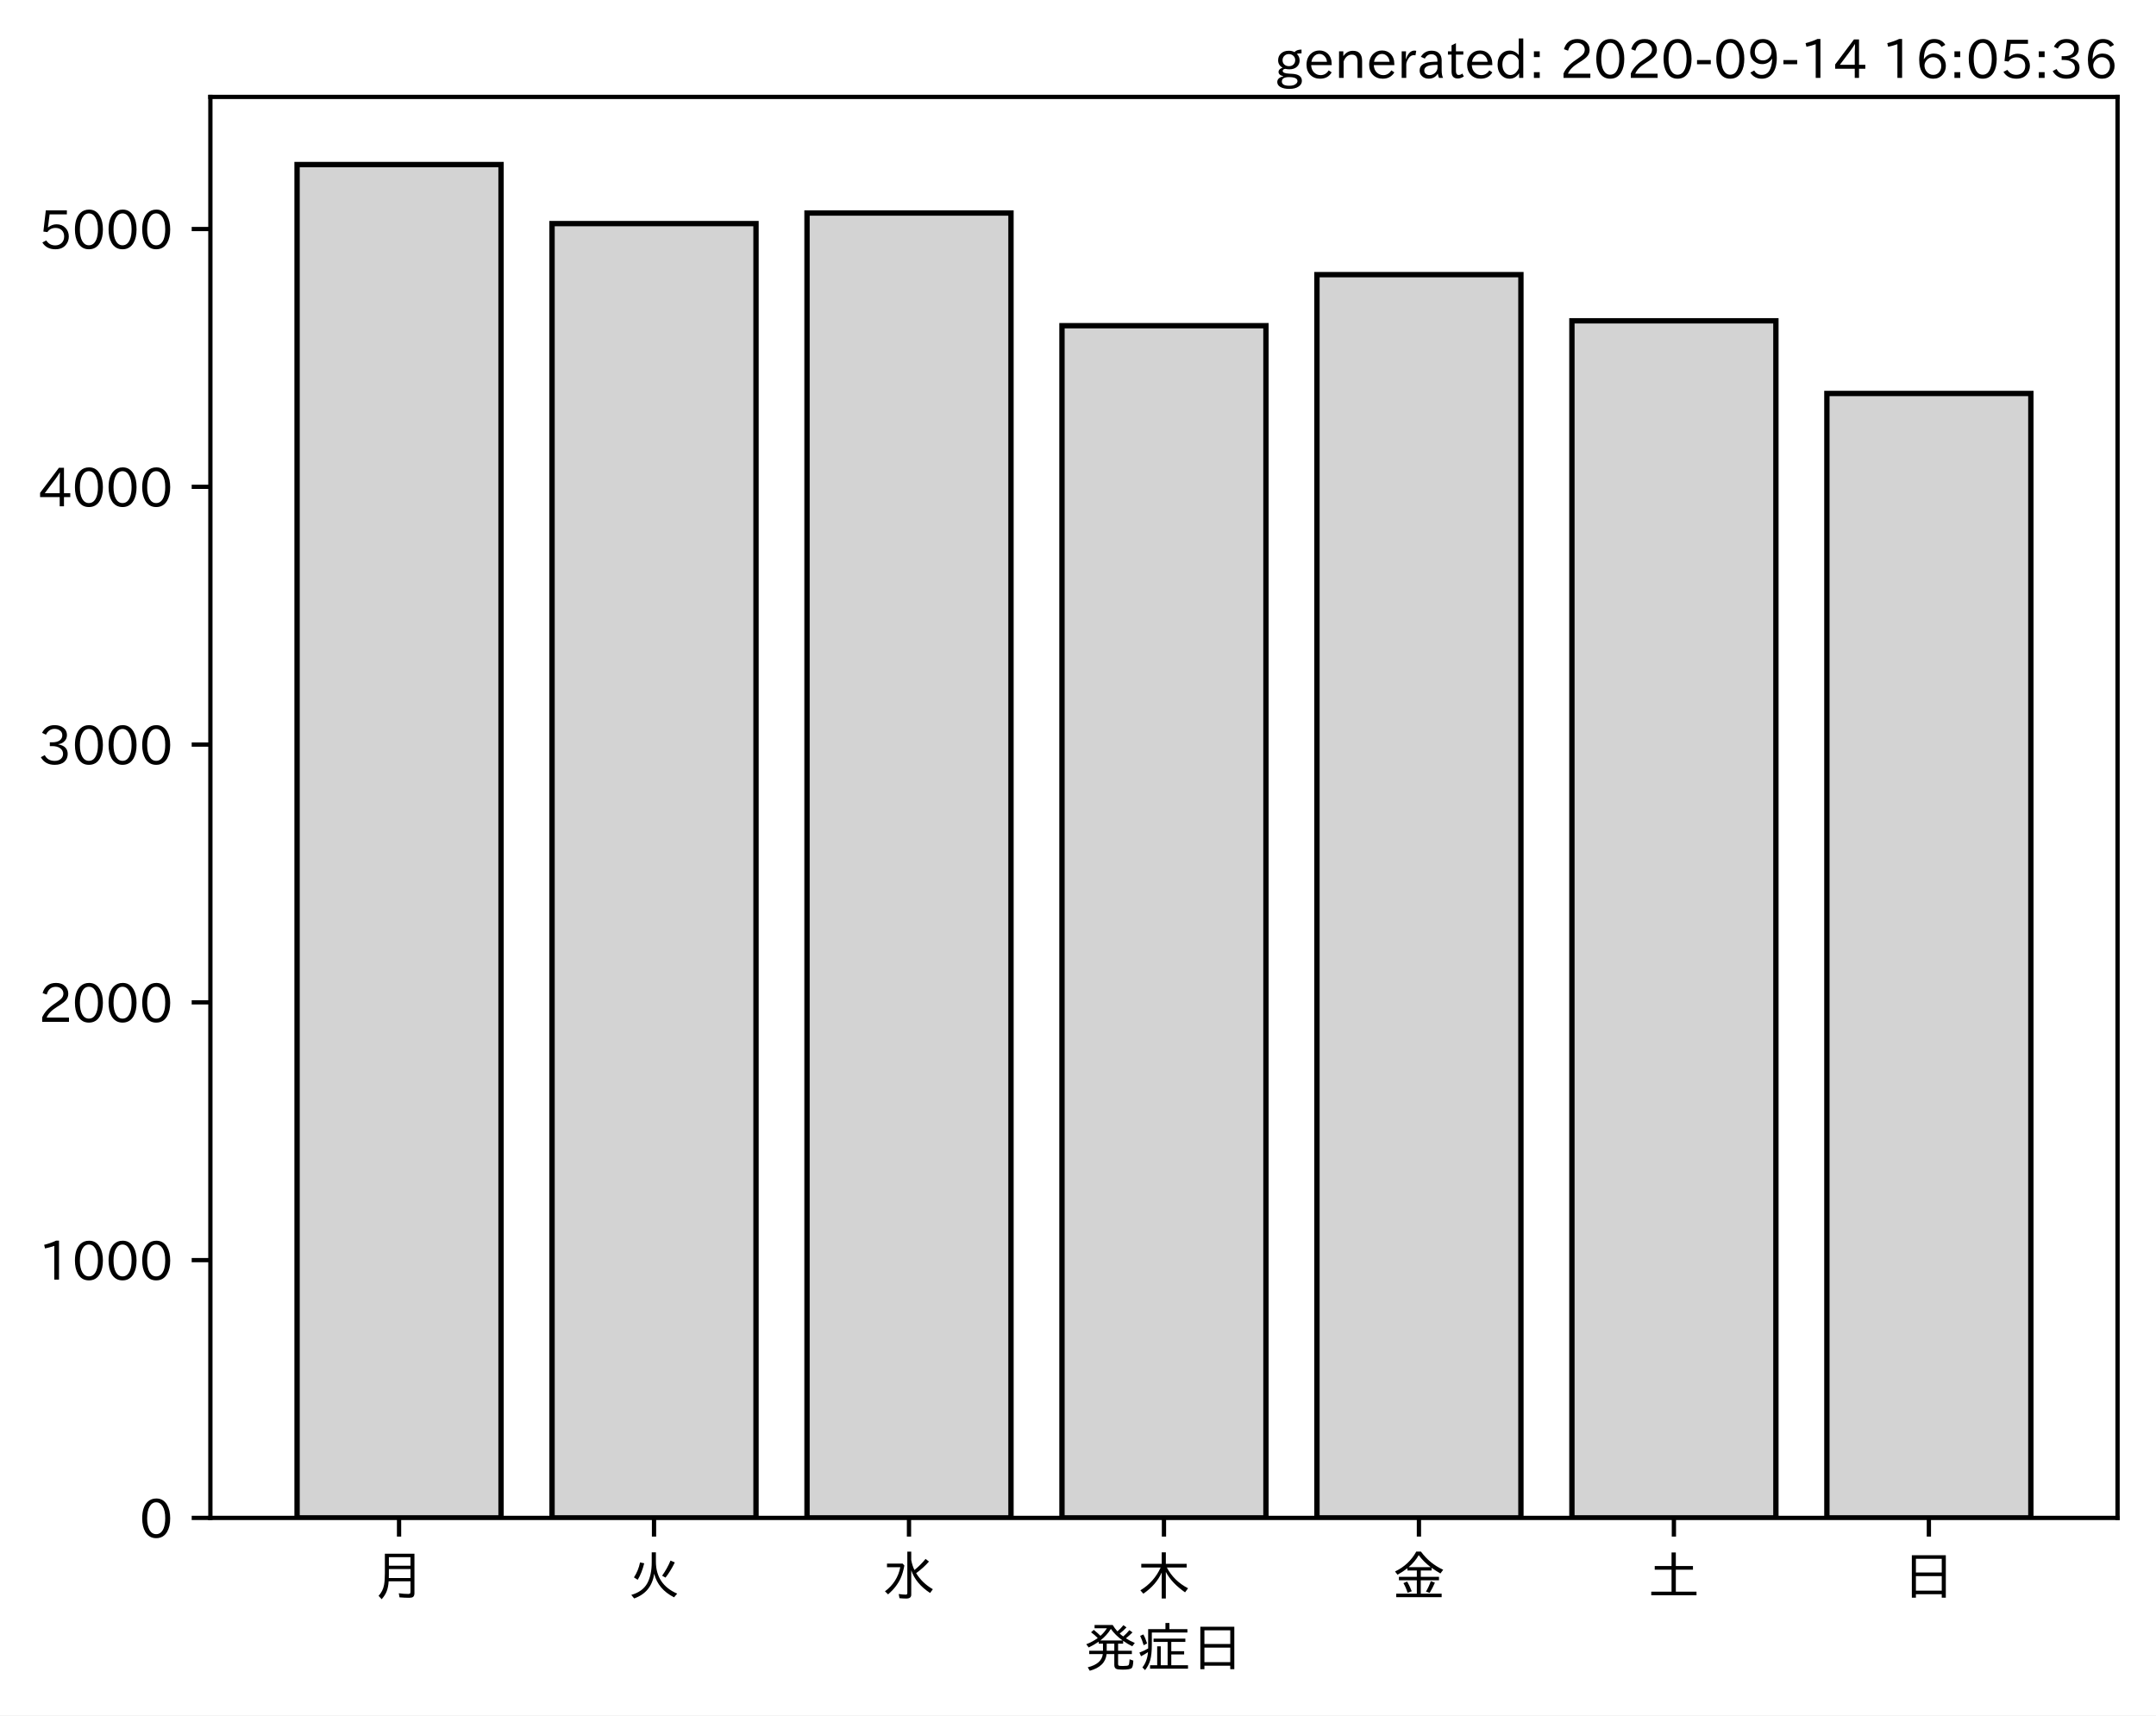
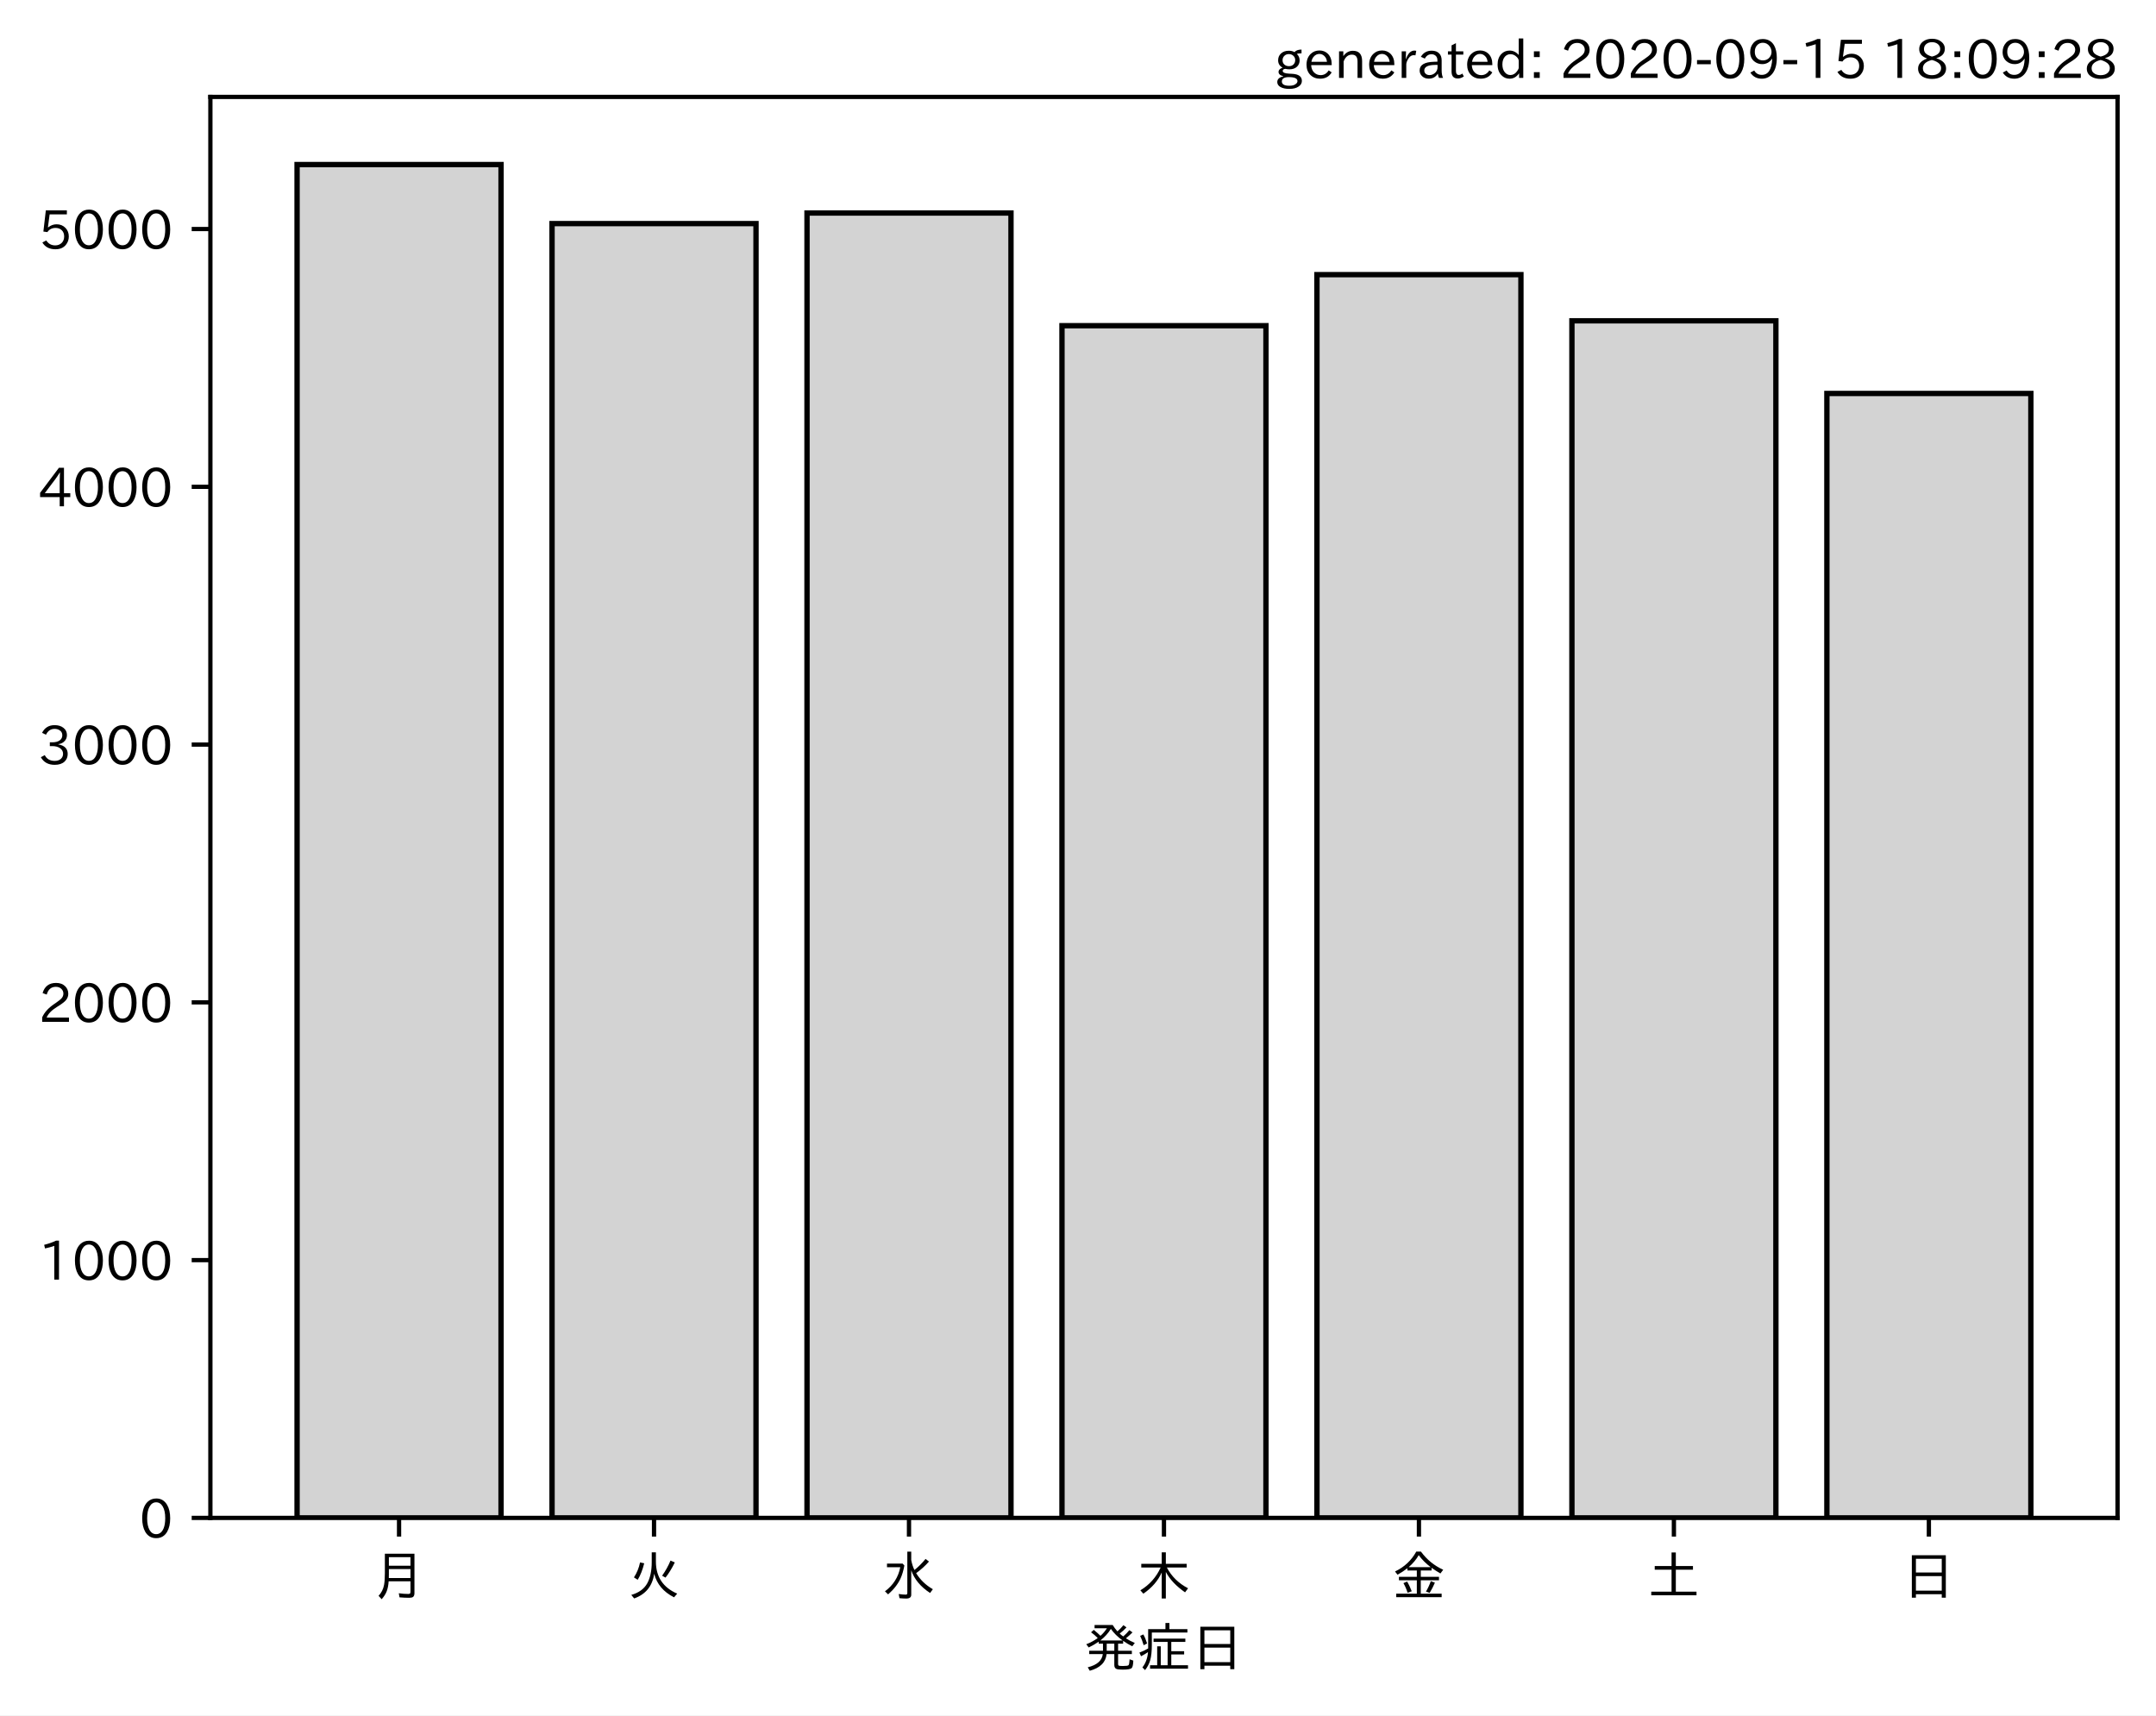
<svg xmlns="http://www.w3.org/2000/svg" xmlns:xlink="http://www.w3.org/1999/xlink" height="321.24pt" version="1.1" viewBox="0 0 403.714 321.24" width="403.714pt">
  <defs>
    <style type="text/css">*{stroke-linecap:butt;stroke-linejoin:round;}</style>
  </defs>
  <g id="figure_1">
    <g id="patch_1">
      <path d="M 0 321.24  L 403.714 321.24  L 403.714 0  L 0 0  z " style="fill:#ffffff;" />
    </g>
    <g id="axes_1">
      <g id="patch_2">
        <path d="M 39.394 284.259  L 396.514 284.259  L 396.514 18.147  L 39.394 18.147  z " style="fill:#ffffff;" />
      </g>
      <g id="patch_3">
-         <path clip-path="url(#pf44b61c4aa)" d="M 55.626 284.259  L 93.821 284.259  L 93.821 30.819  L 55.626 30.819  z " style="fill:#d3d3d3;stroke:#000000;stroke-linejoin:miter;" />
+         <path clip-path="url(#p8b4ac1fd78)" d="M 55.626 284.259  L 93.821 284.259  L 93.821 30.819  L 55.626 30.819  z " style="fill:#d3d3d3;stroke:#000000;stroke-linejoin:miter;" />
      </g>
      <g id="patch_4">
-         <path clip-path="url(#pf44b61c4aa)" d="M 103.37 284.259  L 141.564 284.259  L 141.564 41.873  L 103.37 41.873  z " style="fill:#d3d3d3;stroke:#000000;stroke-linejoin:miter;" />
+         <path clip-path="url(#p8b4ac1fd78)" d="M 103.37 284.259  L 141.564 284.259  L 141.564 41.873  L 103.37 41.873  z " style="fill:#d3d3d3;stroke:#000000;stroke-linejoin:miter;" />
      </g>
      <g id="patch_5">
-         <path clip-path="url(#pf44b61c4aa)" d="M 151.113 284.259  L 189.308 284.259  L 189.308 39.894  L 151.113 39.894  z " style="fill:#d3d3d3;stroke:#000000;stroke-linejoin:miter;" />
+         <path clip-path="url(#p8b4ac1fd78)" d="M 151.113 284.259  L 189.308 284.259  L 189.308 39.894  L 151.113 39.894  z " style="fill:#d3d3d3;stroke:#000000;stroke-linejoin:miter;" />
      </g>
      <g id="patch_6">
-         <path clip-path="url(#pf44b61c4aa)" d="M 198.856 284.259  L 237.051 284.259  L 237.051 60.99  L 198.856 60.99  z " style="fill:#d3d3d3;stroke:#000000;stroke-linejoin:miter;" />
+         <path clip-path="url(#p8b4ac1fd78)" d="M 198.856 284.259  L 237.051 284.259  L 237.051 60.99  L 198.856 60.99  z " style="fill:#d3d3d3;stroke:#000000;stroke-linejoin:miter;" />
      </g>
      <g id="patch_7">
-         <path clip-path="url(#pf44b61c4aa)" d="M 246.6 284.259  L 284.794 284.259  L 284.794 51.432  L 246.6 51.432  z " style="fill:#d3d3d3;stroke:#000000;stroke-linejoin:miter;" />
+         <path clip-path="url(#p8b4ac1fd78)" d="M 246.6 284.259  L 284.794 284.259  L 284.794 51.432  L 246.6 51.432  z " style="fill:#d3d3d3;stroke:#000000;stroke-linejoin:miter;" />
      </g>
      <g id="patch_8">
-         <path clip-path="url(#pf44b61c4aa)" d="M 294.343 284.259  L 332.538 284.259  L 332.538 60.073  L 294.343 60.073  z " style="fill:#d3d3d3;stroke:#000000;stroke-linejoin:miter;" />
+         <path clip-path="url(#p8b4ac1fd78)" d="M 294.343 284.259  L 332.538 284.259  L 332.538 60.073  L 294.343 60.073  z " style="fill:#d3d3d3;stroke:#000000;stroke-linejoin:miter;" />
      </g>
      <g id="patch_9">
-         <path clip-path="url(#pf44b61c4aa)" d="M 342.086 284.259  L 380.281 284.259  L 380.281 73.686  L 342.086 73.686  z " style="fill:#d3d3d3;stroke:#000000;stroke-linejoin:miter;" />
+         <path clip-path="url(#p8b4ac1fd78)" d="M 342.086 284.259  L 380.281 284.259  L 380.281 73.686  L 342.086 73.686  z " style="fill:#d3d3d3;stroke:#000000;stroke-linejoin:miter;" />
      </g>
      <g id="matplotlib.axis_1">
        <g id="xtick_1">
          <g id="line2d_1">
            <defs>
-               <path d="M 0 0  L 0 3.5  " id="md30b3144c2" style="stroke:#000000;stroke-width:0.8;" />
+               <path d="M 0 0  L 0 3.5  " id="me5e92d7251" style="stroke:#000000;stroke-width:0.8;" />
            </defs>
            <g>
-               <use style="stroke:#000000;stroke-width:0.8;" x="74.724" xlink:href="#md30b3144c2" y="284.259" />
+               <use style="stroke:#000000;stroke-width:0.8;" x="74.724" xlink:href="#me5e92d7251" y="284.259" />
            </g>
          </g>
          <g id="text_1">
            <g transform="translate(69.7238 298.7493)scale(0.1 -0.1)">
              <defs>
                <path d="M 78.812 77.875  L 78.812 4  Q 78.812 -1.219 76.078 -3.172  Q 73.969 -4.688 68.797 -4.688  Q 60.844 -4.688 50.828 -3.859  L 49.516 3.812  Q 58.594 2.484 67.094 2.484  Q 70.359 2.484 71.047 4.109  Q 71.391 4.891 71.391 6.844  L 71.391 26.125  L 30.516 26.125  Q 29.781 14.938 26.812 7.422  Q 24.031 0.094 17.438 -7.375  L 11.625 -0.984  Q 19.672 7.422 21.922 19.438  Q 23.438 27.688 23.438 41.406  L 23.438 77.875  z M 30.953 71.391  L 30.953 55.328  L 71.391 55.328  L 71.391 71.391  z M 30.953 49.125  L 30.953 39.938  Q 30.953 35.75 30.859 33.547  L 30.859 32.328  L 71.391 32.328  L 71.391 49.125  z " id="IPAexGothic-26376" />
              </defs>
              <use xlink:href="#IPAexGothic-26376" />
            </g>
          </g>
        </g>
        <g id="xtick_2">
          <g id="line2d_2">
            <g>
-               <use style="stroke:#000000;stroke-width:0.8;" x="122.467" xlink:href="#md30b3144c2" y="284.259" />
+               <use style="stroke:#000000;stroke-width:0.8;" x="122.467" xlink:href="#me5e92d7251" y="284.259" />
            </g>
          </g>
          <g id="text_2">
            <g transform="translate(117.4671 298.7493)scale(0.1 -0.1)">
              <defs>
                <path d="M 53.516 80.422  L 53.516 63.188  Q 53.516 20.359 93.406 3.078  L 87.5 -3.812  Q 57.672 11.328 50.297 40.375  Q 45.359 5.672 12.797 -5.906  L 7.422 0.688  Q 28.859 6.844 37.406 22.609  Q 45.703 37.844 45.703 62.016  L 45.703 80.422  z M 12.406 33.5  Q 20.703 46.141 23.828 61.531  L 31.641 59.906  Q 27 41.312 19.438 29  z M 65.141 36.625  Q 74.656 50.047 80.906 64.984  L 88.922 61.531  Q 81.109 45.406 71.531 33.109  z " id="IPAexGothic-28779" />
              </defs>
              <use xlink:href="#IPAexGothic-28779" />
            </g>
          </g>
        </g>
        <g id="xtick_3">
          <g id="line2d_3">
            <g>
-               <use style="stroke:#000000;stroke-width:0.8;" x="170.21" xlink:href="#md30b3144c2" y="284.259" />
+               <use style="stroke:#000000;stroke-width:0.8;" x="170.21" xlink:href="#me5e92d7251" y="284.259" />
            </g>
          </g>
          <g id="text_3">
            <g transform="translate(165.2104 298.7493)scale(0.1 -0.1)">
              <defs>
                <path d="M 54.203 65.922  Q 56.156 55.562 60.203 47.312  Q 71.578 56.453 81 68.109  L 87.406 63.188  Q 77.25 51.516 63.375 41.406  Q 75 22.609 94.672 11.375  L 89.5 4.297  Q 62.75 21.781 54.203 46.781  L 54.203 0.984  Q 54.203 -6.109 44.875 -6.109  Q 38.812 -6.109 32.172 -5.422  L 30.766 2.391  Q 38.422 1.219 44 1.219  Q 46.875 1.219 46.875 4.109  L 46.875 81.688  L 54.203 81.688  z M 8.797 59.281  L 38.094 59.281  L 41.359 55.766  Q 38.672 41.219 34.078 31.297  Q 26.656 15.375 10.891 1.703  L 4.984 7.422  Q 28.266 24.656 33.688 52.594  L 8.797 52.594  z " id="IPAexGothic-27700" />
              </defs>
              <use xlink:href="#IPAexGothic-27700" />
            </g>
          </g>
        </g>
        <g id="xtick_4">
          <g id="line2d_4">
            <g>
-               <use style="stroke:#000000;stroke-width:0.8;" x="217.954" xlink:href="#md30b3144c2" y="284.259" />
+               <use style="stroke:#000000;stroke-width:0.8;" x="217.954" xlink:href="#me5e92d7251" y="284.259" />
            </g>
          </g>
          <g id="text_4">
            <g transform="translate(212.9538 298.7493)scale(0.1 -0.1)">
              <defs>
                <path d="M 55.422 52  Q 68.5 27 95.125 13.094  L 89.5 5.516  Q 64.594 22.797 53.516 43.703  L 53.516 -6  L 45.797 -6  L 45.797 42.672  Q 35.5 19.578 11.422 2.984  L 5.812 9.281  Q 31.453 24.75 43.797 52  L 7.516 52  L 7.516 58.891  L 45.797 58.891  L 45.797 80.469  L 53.516 80.469  L 53.516 58.891  L 92.531 58.891  L 92.531 52  z " id="IPAexGothic-26408" />
              </defs>
              <use xlink:href="#IPAexGothic-26408" />
            </g>
          </g>
        </g>
        <g id="xtick_5">
          <g id="line2d_5">
            <g>
-               <use style="stroke:#000000;stroke-width:0.8;" x="265.697" xlink:href="#md30b3144c2" y="284.259" />
+               <use style="stroke:#000000;stroke-width:0.8;" x="265.697" xlink:href="#me5e92d7251" y="284.259" />
            </g>
          </g>
          <g id="text_5">
            <g transform="translate(260.6971 298.7493)scale(0.1 -0.1)">
              <defs>
                <path d="M 53.469 46.391  L 53.469 34.516  L 87.547 34.516  L 87.547 28.125  L 53.469 28.125  L 53.469 2.984  L 92.531 2.984  L 92.531 -3.516  L 7.516 -3.516  L 7.516 2.984  L 46.047 2.984  L 46.047 28.125  L 12.547 28.125  L 12.547 34.516  L 46.047 34.516  L 46.047 46.391  L 28.422 46.391  L 28.422 50.688  Q 19.734 43.891 9.906 38.531  L 5.219 44.578  Q 31.344 56.984 45.016 81.781  L 53.766 81.781  Q 70.359 59.234 95.453 47.797  L 90.234 40.828  Q 81.547 45.844 73.641 51.469  L 73.641 46.391  z M 72.016 52.688  Q 59.078 62.406 49.562 75.094  Q 42.828 63.141 30.812 52.688  z M 28.719 4.688  Q 26.078 13.719 21 22.797  L 27.875 25.688  Q 31.938 19.188 36.531 7.516  z M 63.188 6.891  Q 68.797 16.406 72.219 26.516  L 79.891 23.578  Q 75.922 14.156 70.125 4.5  z " id="IPAexGothic-37329" />
              </defs>
              <use xlink:href="#IPAexGothic-37329" />
            </g>
          </g>
        </g>
        <g id="xtick_6">
          <g id="line2d_6">
            <g>
-               <use style="stroke:#000000;stroke-width:0.8;" x="313.44" xlink:href="#md30b3144c2" y="284.259" />
+               <use style="stroke:#000000;stroke-width:0.8;" x="313.44" xlink:href="#me5e92d7251" y="284.259" />
            </g>
          </g>
          <g id="text_6">
            <g transform="translate(308.4404 298.7493)scale(0.1 -0.1)">
              <defs>
                <path d="M 45.609 54.781  L 45.609 80.172  L 53.609 80.172  L 53.609 54.781  L 85.688 54.781  L 85.688 47.906  L 53.609 47.906  L 53.609 6.781  L 92.328 6.781  L 92.328 0  L 7.625 0  L 7.625 6.781  L 45.609 6.781  L 45.609 47.906  L 14.109 47.906  L 14.109 54.781  z " id="IPAexGothic-22303" />
              </defs>
              <use xlink:href="#IPAexGothic-22303" />
            </g>
          </g>
        </g>
        <g id="xtick_7">
          <g id="line2d_7">
            <g>
-               <use style="stroke:#000000;stroke-width:0.8;" x="361.184" xlink:href="#md30b3144c2" y="284.259" />
+               <use style="stroke:#000000;stroke-width:0.8;" x="361.184" xlink:href="#me5e92d7251" y="284.259" />
            </g>
          </g>
          <g id="text_7">
            <g transform="translate(356.1837 298.7493)scale(0.1 -0.1)">
              <defs>
                <path d="M 81.734 75  L 81.734 -4.5  L 74.125 -4.5  L 74.125 2  L 25.734 2  L 25.734 -4.5  L 18.109 -4.5  L 18.109 75  z M 25.734 68.312  L 25.734 42.672  L 74.125 42.672  L 74.125 68.312  z M 25.734 35.891  L 25.734 8.688  L 74.125 8.688  L 74.125 35.891  z " id="IPAexGothic-26085" />
              </defs>
              <use xlink:href="#IPAexGothic-26085" />
            </g>
          </g>
        </g>
        <g id="text_8">
          <g transform="translate(202.9538 312.1399)scale(0.1 -0.1)">
            <defs>
              <path d="M 73.734 56.844  Q 80.609 62.75 85.203 68.609  L 91.109 64.406  Q 84.469 57.812 78.719 53.328  Q 85.938 48.688 95.406 44.625  L 90.625 38.375  Q 81.734 42.781 73.531 48.641  L 73.531 43.312  L 64.109 43.312  L 64.109 29.984  L 89.891 29.984  L 89.891 23.781  L 64.109 23.781  L 64.109 5.609  Q 64.109 2.484 65.719 2.047  Q 67.391 1.469 73.094 1.469  Q 82.125 1.469 83.594 2.984  Q 85.062 4.438 85.5 11.969  Q 85.5 13.484 85.594 14.062  L 92.625 11.578  Q 92.188 0.391 89.703 -2.203  Q 87.062 -5.328 72.609 -5.328  Q 63.812 -5.328 60.938 -4  Q 57.031 -2.344 57.031 3.328  L 57.031 23.781  L 42.578 23.781  Q 40.188 0.531 11.078 -7.422  L 7.281 -0.984  Q 33.25 5.422 35.5 23.781  L 10.016 23.781  L 10.016 29.984  L 35.797 29.984  L 35.797 43.312  L 27.781 43.312  L 27.781 47.016  Q 19.734 41.359 9.078 36.188  L 4.5 42.188  Q 16.312 46.734 25.984 53.812  Q 19.828 60.156 13.484 64.594  L 18.609 69.141  Q 26.516 62.594 31.109 58.016  Q 38.031 64.062 43.172 72.125  L 20.062 72.125  L 20.062 78.219  L 54 78.219  Q 58.203 71.344 62.891 66.312  Q 69.094 71.625 74.031 77.938  L 79.828 73.734  Q 74.172 67.625 67.094 62.203  Q 70.406 59.078 73.734 56.844  z M 57.031 43.312  L 42.781 43.312  L 42.781 29.984  L 57.031 29.984  z M 30.906 49.312  L 72.516 49.312  Q 58.688 59.281 50.594 71  Q 43.219 58.891 30.906 49.312  z " id="IPAexGothic-30330" />
              <path d="M 63.719 2.875  L 95.016 2.875  L 95.016 -3.516  L 23.969 -3.516  L 23.969 2.875  L 37.312 2.875  L 37.312 38.281  L 44 38.281  L 44 2.875  L 56.844 2.875  L 56.844 46.578  L 30.516 46.578  L 30.516 52.781  L 90.047 52.781  L 90.047 46.578  L 63.719 46.578  L 63.719 29.203  L 87.797 29.203  L 87.797 23.094  L 63.719 23.094  z M 60.203 70.516  L 93.891 70.516  L 93.891 64.109  L 27.297 64.109  L 27.297 41.406  Q 27.297 23.141 24.219 12.203  Q 21.391 2.25 14.594 -6.203  L 9.625 -1.172  Q 18.75 10.359 20.125 27.484  Q 15.438 24.125 7.078 19.734  L 4 26.609  Q 12.312 29.594 20.406 34.328  L 20.406 37.891  L 20.406 70.516  L 52.781 70.516  L 52.781 81.984  L 60.203 81.984  z M 12.016 40.375  Q 8.891 50.781 5.422 57.906  L 11.375 60.594  Q 15.234 53.859 18.406 43.703  z " id="IPAexGothic-30151" />
            </defs>
            <use xlink:href="#IPAexGothic-30330" />
            <use x="100" xlink:href="#IPAexGothic-30151" />
            <use x="200" xlink:href="#IPAexGothic-26085" />
          </g>
        </g>
      </g>
      <g id="matplotlib.axis_2">
        <g id="ytick_1">
          <g id="line2d_8">
            <defs>
-               <path d="M 0 0  L -3.5 0  " id="m54188cb0ba" style="stroke:#000000;stroke-width:0.8;" />
+               <path d="M 0 0  L -3.5 0  " id="m8b9e3aa040" style="stroke:#000000;stroke-width:0.8;" />
            </defs>
            <g>
-               <use style="stroke:#000000;stroke-width:0.8;" x="39.394" xlink:href="#m54188cb0ba" y="284.259" />
+               <use style="stroke:#000000;stroke-width:0.8;" x="39.394" xlink:href="#m8b9e3aa040" y="284.259" />
            </g>
          </g>
          <g id="text_9">
            <g transform="translate(26.09531 288.0039)scale(0.1 -0.1)">
              <defs>
                <path d="M 31.844 73.828  Q 45.016 73.828 52.094 61.625  Q 57.719 51.953 57.719 36.625  Q 57.719 21.438 52.094 11.578  Q 45.125 -0.484 31.5 -0.484  Q 17.922 -0.484 10.938 11.578  Q 5.328 21.438 5.328 36.719  Q 5.328 58.016 15.625 67.719  Q 22.172 73.828 31.844 73.828  z M 31.5 66.656  Q 23.688 66.656 19.188 58.734  Q 14.594 50.734 14.594 36.625  Q 14.594 22.75 19.094 14.797  Q 23.641 6.984 31.5 6.984  Q 40.922 6.984 45.453 18.016  Q 48.438 25.344 48.438 37.109  Q 48.438 50.875 43.844 58.734  Q 39.203 66.656 31.5 66.656  z " id="IPAexGothic-48" />
              </defs>
              <use xlink:href="#IPAexGothic-48" />
            </g>
          </g>
        </g>
        <g id="ytick_2">
          <g id="line2d_9">
            <g>
-               <use style="stroke:#000000;stroke-width:0.8;" x="39.394" xlink:href="#m54188cb0ba" y="235.984" />
+               <use style="stroke:#000000;stroke-width:0.8;" x="39.394" xlink:href="#m8b9e3aa040" y="235.984" />
            </g>
          </g>
          <g id="text_10">
            <g transform="translate(7.2 239.7297)scale(0.1 -0.1)">
              <defs>
                <path d="M 38.484 0.984  L 29.688 0.984  L 29.688 64.109  Q 21.438 61.281 12.312 59.328  L 10.688 66.109  Q 23.734 69.391 32.906 73.922  L 38.484 73.922  z " id="IPAexGothic-49" />
              </defs>
              <use xlink:href="#IPAexGothic-49" />
              <use x="62.988" xlink:href="#IPAexGothic-48" />
              <use x="125.977" xlink:href="#IPAexGothic-48" />
              <use x="188.965" xlink:href="#IPAexGothic-48" />
            </g>
          </g>
        </g>
        <g id="ytick_3">
          <g id="line2d_10">
            <g>
-               <use style="stroke:#000000;stroke-width:0.8;" x="39.394" xlink:href="#m54188cb0ba" y="187.71" />
+               <use style="stroke:#000000;stroke-width:0.8;" x="39.394" xlink:href="#m8b9e3aa040" y="187.71" />
            </g>
          </g>
          <g id="text_11">
            <g transform="translate(7.2 191.4554)scale(0.1 -0.1)">
              <defs>
                <path d="M 57.172 0.984  L 6.984 0.984  L 6.984 9.281  Q 12.891 23.047 29.594 34.422  L 32.375 36.281  Q 40.922 42.141 43.609 45.406  Q 46.688 49.266 46.688 53.812  Q 46.688 58.938 43.062 62.547  Q 39.062 66.547 32.562 66.547  Q 19.531 66.547 15.484 52  L 7.766 54.781  Q 13.328 73.828 33.062 73.828  Q 43.844 73.828 50.25 67.438  Q 55.859 61.672 55.859 53.516  Q 55.859 47.469 52.25 42.531  Q 48.922 37.75 36.969 30.281  L 34.859 29  Q 19.625 19.578 15.281 8.891  L 57.172 8.891  z " id="IPAexGothic-50" />
              </defs>
              <use xlink:href="#IPAexGothic-50" />
              <use x="62.988" xlink:href="#IPAexGothic-48" />
              <use x="125.977" xlink:href="#IPAexGothic-48" />
              <use x="188.965" xlink:href="#IPAexGothic-48" />
            </g>
          </g>
        </g>
        <g id="ytick_4">
          <g id="line2d_11">
            <g>
-               <use style="stroke:#000000;stroke-width:0.8;" x="39.394" xlink:href="#m54188cb0ba" y="139.436" />
+               <use style="stroke:#000000;stroke-width:0.8;" x="39.394" xlink:href="#m8b9e3aa040" y="139.436" />
            </g>
          </g>
          <g id="text_12">
            <g transform="translate(7.2 143.1811)scale(0.1 -0.1)">
              <defs>
                <path d="M 37.203 37.797  Q 54.781 34.625 54.781 19.969  Q 54.781 11.188 48.875 5.562  Q 42.328 -0.484 30.375 -0.484  Q 12.453 -0.484 4.5 13.766  L 11.812 17.672  Q 17.328 6.891 30.281 6.891  Q 37.891 6.891 42.094 10.797  Q 46.094 14.5 46.094 20.172  Q 46.094 26.859 40.094 30.906  Q 34.625 34.578 25.688 34.578  L 21.297 34.578  L 21.297 41.703  L 25.875 41.703  Q 34.859 41.703 39.594 45.125  Q 44.672 48.734 44.672 54.828  Q 44.672 61.469 38.969 64.656  Q 35.297 66.844 30.172 66.844  Q 19.344 66.844 14.109 55.906  L 6.781 59.422  Q 14.016 73.828 30.281 73.828  Q 40.578 73.828 46.969 68.656  Q 53.375 63.578 53.375 55.219  Q 53.375 47.312 47.172 42.281  Q 43.172 39.062 37.203 38.188  z " id="IPAexGothic-51" />
              </defs>
              <use xlink:href="#IPAexGothic-51" />
              <use x="62.988" xlink:href="#IPAexGothic-48" />
              <use x="125.977" xlink:href="#IPAexGothic-48" />
              <use x="188.965" xlink:href="#IPAexGothic-48" />
            </g>
          </g>
        </g>
        <g id="ytick_5">
          <g id="line2d_12">
            <g>
-               <use style="stroke:#000000;stroke-width:0.8;" x="39.394" xlink:href="#m54188cb0ba" y="91.161" />
+               <use style="stroke:#000000;stroke-width:0.8;" x="39.394" xlink:href="#m8b9e3aa040" y="91.161" />
            </g>
          </g>
          <g id="text_13">
            <g transform="translate(7.2 94.9068)scale(0.1 -0.1)">
              <defs>
                <path d="M 59.578 18.109  L 47.797 18.109  L 47.797 0.984  L 39.797 0.984  L 39.797 18.109  L 3.078 18.109  L 3.078 26.125  L 38.375 73.094  L 47.797 73.094  L 47.797 25.531  L 59.578 25.531  z M 40.281 64.203  L 39.984 64.203  Q 35.594 57.125 31.297 51.312  L 11.859 25.531  L 39.797 25.531  L 39.797 49.125  Q 39.797 54.391 40.281 64.203  z " id="IPAexGothic-52" />
              </defs>
              <use xlink:href="#IPAexGothic-52" />
              <use x="62.988" xlink:href="#IPAexGothic-48" />
              <use x="125.977" xlink:href="#IPAexGothic-48" />
              <use x="188.965" xlink:href="#IPAexGothic-48" />
            </g>
          </g>
        </g>
        <g id="ytick_6">
          <g id="line2d_13">
            <g>
-               <use style="stroke:#000000;stroke-width:0.8;" x="39.394" xlink:href="#m54188cb0ba" y="42.887" />
+               <use style="stroke:#000000;stroke-width:0.8;" x="39.394" xlink:href="#m8b9e3aa040" y="42.887" />
            </g>
          </g>
          <g id="text_14">
            <g transform="translate(7.2 46.63251)scale(0.1 -0.1)">
              <defs>
                <path d="M 18.406 40.672  Q 25.531 46.297 33.938 46.297  Q 44 46.297 50.641 39.5  Q 56.844 33.016 56.844 23.391  Q 56.844 14.656 51.516 8.016  Q 44.828 -0.484 31.734 -0.484  Q 14.984 -0.484 7.328 12.25  L 14.656 16.062  Q 20.453 6.781 31.453 6.781  Q 38.531 6.781 43.266 11.188  Q 48.141 15.828 48.141 23.484  Q 48.141 30.719 43.844 35.016  Q 39.359 39.5 32.125 39.5  Q 21.969 39.5 16.75 31.688  L 9.234 32.672  L 13.812 72.406  L 53.219 72.406  L 53.219 64.891  L 20.953 64.891  L 17.719 40.672  z " id="IPAexGothic-53" />
              </defs>
              <use xlink:href="#IPAexGothic-53" />
              <use x="62.988" xlink:href="#IPAexGothic-48" />
              <use x="125.977" xlink:href="#IPAexGothic-48" />
              <use x="188.965" xlink:href="#IPAexGothic-48" />
            </g>
          </g>
        </g>
      </g>
      <g id="patch_10">
        <path d="M 39.394 284.259  L 39.394 18.147  " style="fill:none;stroke:#000000;stroke-linecap:square;stroke-linejoin:miter;stroke-width:0.8;" />
      </g>
      <g id="patch_11">
        <path d="M 396.514 284.259  L 396.514 18.147  " style="fill:none;stroke:#000000;stroke-linecap:square;stroke-linejoin:miter;stroke-width:0.8;" />
      </g>
      <g id="patch_12">
        <path d="M 39.394 284.259  L 396.514 284.259  " style="fill:none;stroke:#000000;stroke-linecap:square;stroke-linejoin:miter;stroke-width:0.8;" />
      </g>
      <g id="patch_13">
        <path d="M 39.394 18.147  L 396.514 18.147  " style="fill:none;stroke:#000000;stroke-linecap:square;stroke-linejoin:miter;stroke-width:0.8;" />
      </g>
    </g>
    <g id="text_15">
      <g transform="translate(238.6184 14.69063)scale(0.1 -0.1)">
        <defs>
          <path d="M 20.797 17.969  Q 15.719 17.531 15.719 14.062  Q 15.719 9.578 27.547 8.984  L 33.297 8.688  Q 51.609 7.766 51.609 -4.594  Q 51.609 -10.938 45.703 -14.984  Q 39.359 -19.578 28.031 -19.578  Q 17.781 -19.578 11.531 -16.062  Q 5.516 -12.641 5.516 -6.688  Q 5.516 1.312 16.797 3.859  L 16.797 4.203  Q 7.906 6.453 7.906 12.156  Q 7.906 17.438 15.531 20.266  Q 7.125 24.609 7.125 34.078  Q 7.125 41.406 12.016 46.297  Q 17.625 51.906 27.156 51.906  Q 33.203 51.906 37.844 49.266  Q 41.406 53.953 50.922 54.109  L 50.922 47.078  Q 44.344 46.922 42.234 45.906  Q 47.406 40.828 47.406 33.891  Q 47.406 27 42.719 22.266  Q 37.5 17.094 28.328 17.094  Q 24.422 17.094 20.797 17.969  z M 27.094 45.609  Q 22.016 45.609 18.703 42.281  Q 15.438 39.016 15.438 34.078  Q 15.438 29.25 18.5 26.312  Q 21.828 23 27.438 23  Q 32.719 23 35.891 26.219  Q 39.109 29.391 39.109 34.422  Q 39.109 39.016 35.891 42.188  Q 32.516 45.609 27.094 45.609  z M 27.391 2.484  Q 14.109 2.484 14.109 -5.719  Q 14.109 -13.672 28.125 -13.672  Q 37.156 -13.672 41.219 -9.469  Q 43.312 -7.516 43.312 -4.891  Q 43.312 2.484 27.391 2.484  z " id="IPAexGothic-103" />
          <path d="M 13.484 24.906  Q 13.922 16.266 18.891 11.281  Q 23.969 6.203 31.203 6.203  Q 40.719 6.203 46.297 15.094  L 51.906 11.375  Q 44.828 -0.484 30.172 -0.484  Q 19.094 -0.484 11.969 6.594  Q 4.781 13.812 4.781 25.641  Q 4.781 38.188 12.312 45.703  Q 19 52.391 29 52.391  Q 38.422 52.391 44.781 46.188  Q 51.906 38.969 51.906 26.906  L 51.906 24.906  z M 43.062 31.203  Q 42.328 37.984 38.281 41.891  Q 34.281 45.906 28.812 45.906  Q 22.469 45.906 17.969 40.484  Q 14.891 36.812 13.969 31.203  z " id="IPAexGothic-101" />
          <path d="M 52 0.984  L 43.406 0.984  L 43.406 31.891  Q 43.406 44.578 32.906 44.578  Q 22.312 44.578 17.391 31.891  L 17.391 0.984  L 8.797 0.984  L 8.797 50.781  L 16.797 50.781  L 16.797 41.797  Q 23.828 51.812 34.719 51.812  Q 52 51.812 52 32.375  z " id="IPAexGothic-110" />
          <path d="M 36.078 51.812  L 34.578 43.266  Q 32.906 43.609 31.594 43.609  Q 25.828 43.609 22.078 38.188  Q 17.391 31.344 17.391 26.172  L 17.391 0.984  L 8.797 0.984  L 8.797 50.781  L 16.891 50.781  L 16.5 35.984  L 16.703 35.984  Q 22.219 52.203 32.766 52.203  Q 34.469 52.203 36.078 51.812  z " id="IPAexGothic-114" />
          <path d="M 49.312 0.984  L 41.75 0.984  Q 39.984 4.734 39.547 8.688  L 39.203 8.688  Q 33.547 -0.391 22.312 -0.391  Q 14.594 -0.391 9.719 4.5  Q 5.422 8.797 5.422 14.984  Q 5.422 30.422 32.031 31.203  L 38.719 31.391  L 38.719 33.984  Q 38.719 39.203 35.75 42.188  Q 32.625 45.312 27.734 45.312  Q 19.344 45.312 15.141 37.156  L 7.719 40.578  Q 14.656 52 27.938 52  Q 37.109 52 42.047 46.875  Q 46.625 42.281 46.625 33.891  L 46.625 15.578  Q 46.625 6.25 49.312 0.984  z M 38.922 25.391  L 33.453 25.297  Q 14.109 24.859 14.109 14.891  Q 14.109 11.375 16.406 9.078  Q 19.234 6.297 23.828 6.297  Q 30.219 6.297 34.906 10.984  Q 38.922 15.141 38.922 21  z " id="IPAexGothic-97" />
          <path d="M 33.203 3.766  Q 27.641 -0.094 21.828 -0.094  Q 10.203 -0.094 10.203 12.984  L 10.203 44.672  L 3.422 44.672  L 3.422 50.781  L 10.203 50.781  L 10.203 61.969  L 18.406 66.062  L 18.406 50.781  L 32.234 50.781  L 32.234 44.672  L 18.406 44.672  L 18.406 14.156  Q 18.406 6.5 23.641 6.5  Q 27.156 6.5 30.328 9.188  z " id="IPAexGothic-116" />
          <path d="M 52.984 0.984  L 45.172 0.984  L 45.172 9.672  Q 38.141 -0.484 27.391 -0.484  Q 18.453 -0.484 12.312 5.812  Q 4.891 13.188 4.891 25.984  Q 4.891 38.531 12.062 45.906  Q 18.266 52.203 27.391 52.203  Q 37.25 52.203 44.484 43.891  L 44.484 74.906  L 52.984 74.906  z M 44.484 20.359  L 44.484 32.766  Q 44.484 37.703 38.375 42.281  Q 34.078 45.406 28.953 45.406  Q 23.188 45.406 19.188 41.406  Q 13.875 36.078 13.875 26.219  Q 13.875 17.328 18.266 11.719  Q 22.516 6.391 28.859 6.391  Q 36.281 6.391 41.5 13.672  Q 44.484 17.719 44.484 20.359  z " id="IPAexGothic-100" />
          <path d="M 21.391 39.984  L 10.5 39.984  L 10.5 50.781  L 21.391 50.781  z M 21.391 0.984  L 10.5 0.984  L 10.5 11.766  L 21.391 11.766  z " id="IPAexGothic-58" />
          <path id="IPAexGothic-32" />
          <path d="M 30.766 26.609  L 4.984 26.609  L 4.984 34.422  L 30.766 34.422  z " id="IPAexGothic-45" />
          <path d="M 46.625 36.812  Q 39.75 26.812 28.328 26.812  Q 19.578 26.812 13.234 32.125  Q 5.719 38.422 5.719 49.422  Q 5.719 59.578 12.016 66.656  Q 18.453 73.828 29.203 73.828  Q 43.75 73.828 50.641 61.719  Q 55.609 52.781 55.609 38.625  Q 55.609 19.531 47.516 9.188  Q 39.891 -0.484 27.641 -0.484  Q 13.422 -0.484 6.109 10.984  L 13.328 14.891  Q 18.062 6.688 27.391 6.688  Q 45.656 6.688 47.016 36.812  z M 29.5 66.844  Q 22.656 66.844 18.312 61.719  Q 14.406 57.078 14.406 50  Q 14.406 42.828 18.109 38.719  Q 22.406 33.797 29.781 33.797  Q 37.984 33.797 42.625 40.188  Q 45.703 44.484 45.703 49.516  Q 45.703 55.516 42.094 60.359  Q 37.109 66.844 29.5 66.844  z " id="IPAexGothic-57" />
-           <path d="M 16.5 36.375  Q 23.578 46.578 34.906 46.578  Q 45.406 46.578 51.812 39.266  Q 57.422 32.906 57.422 23.781  Q 57.422 13.812 51.125 6.781  Q 44.578 -0.484 34.031 -0.484  Q 21.484 -0.484 14.406 9.078  Q 7.516 18.406 7.516 34.812  Q 7.516 53.516 15.828 64.203  Q 23.344 73.828 35.5 73.828  Q 49.859 73.828 56.391 62.891  L 49.219 58.984  Q 45.219 66.656 35.938 66.656  Q 17.484 66.656 16.109 36.375  z M 33.453 39.797  Q 26.312 39.797 21.625 34.469  Q 17.438 29.688 17.438 24.078  Q 17.438 18.062 21.141 13.188  Q 26.125 6.688 33.734 6.688  Q 41.703 6.688 45.953 13.188  Q 48.828 17.625 48.828 23.484  Q 48.828 30.375 45.016 34.812  Q 40.625 39.797 33.453 39.797  z " id="IPAexGothic-54" />
+           <path d="M 39.703 37.891  Q 57.812 31.734 57.812 18.703  Q 57.812 8.453 48.438 3.078  Q 41.609 -0.875 31.5 -0.875  Q 21.344 -0.875 14.5 3.078  Q 5.422 8.297 5.422 18.406  Q 5.422 31.062 22.016 37.203  L 22.016 37.5  Q 7.516 42.719 7.516 54.828  Q 7.516 64.062 15.328 69.625  Q 21.969 74.312 31.547 74.312  Q 42.234 74.312 48.922 68.797  Q 55.516 63.578 55.516 55.719  Q 55.516 42.281 39.703 38.188  z M 31.594 41.016  Q 46.828 44.625 46.828 55.125  Q 46.828 61.188 41.797 64.844  Q 37.703 67.922 31.5 67.922  Q 25.094 67.922 20.797 64.5  Q 16.406 60.891 16.406 55.031  Q 16.406 49.219 21.094 45.703  Q 23.344 43.891 26.906 42.531  Q 31 40.875 31.594 41.016  z M 30.906 34.516  Q 14.406 30.172 14.406 19  Q 14.406 12.109 20.516 8.688  Q 25.094 6.109 31.391 6.109  Q 40.234 6.109 45.016 10.891  Q 48.531 14.406 48.531 19.531  Q 48.531 24.906 43.656 28.906  Q 40.766 31.156 36.719 32.812  Q 31.984 34.719 30.906 34.516  z " id="IPAexGothic-56" />
        </defs>
        <use xlink:href="#IPAexGothic-103" />
        <use x="55.518" xlink:href="#IPAexGothic-101" />
        <use x="112.402" xlink:href="#IPAexGothic-110" />
        <use x="172.803" xlink:href="#IPAexGothic-101" />
        <use x="229.688" xlink:href="#IPAexGothic-114" />
        <use x="266.699" xlink:href="#IPAexGothic-97" />
        <use x="321.68" xlink:href="#IPAexGothic-116" />
        <use x="356.299" xlink:href="#IPAexGothic-101" />
        <use x="413.184" xlink:href="#IPAexGothic-100" />
        <use x="475.586" xlink:href="#IPAexGothic-58" />
        <use x="507.568" xlink:href="#IPAexGothic-32" />
        <use x="534.57" xlink:href="#IPAexGothic-50" />
        <use x="597.559" xlink:href="#IPAexGothic-48" />
        <use x="660.547" xlink:href="#IPAexGothic-50" />
        <use x="723.535" xlink:href="#IPAexGothic-48" />
        <use x="786.523" xlink:href="#IPAexGothic-45" />
        <use x="822.314" xlink:href="#IPAexGothic-48" />
        <use x="885.303" xlink:href="#IPAexGothic-57" />
        <use x="948.291" xlink:href="#IPAexGothic-45" />
        <use x="984.082" xlink:href="#IPAexGothic-49" />
-         <use x="1047.07" xlink:href="#IPAexGothic-52" />
+         <use x="1047.07" xlink:href="#IPAexGothic-53" />
        <use x="1110.059" xlink:href="#IPAexGothic-32" />
        <use x="1137.061" xlink:href="#IPAexGothic-49" />
-         <use x="1200.049" xlink:href="#IPAexGothic-54" />
+         <use x="1200.049" xlink:href="#IPAexGothic-56" />
        <use x="1263.037" xlink:href="#IPAexGothic-58" />
        <use x="1295.02" xlink:href="#IPAexGothic-48" />
-         <use x="1358.008" xlink:href="#IPAexGothic-53" />
+         <use x="1358.008" xlink:href="#IPAexGothic-57" />
        <use x="1420.996" xlink:href="#IPAexGothic-58" />
-         <use x="1452.979" xlink:href="#IPAexGothic-51" />
-         <use x="1515.967" xlink:href="#IPAexGothic-54" />
+         <use x="1452.979" xlink:href="#IPAexGothic-50" />
+         <use x="1515.967" xlink:href="#IPAexGothic-56" />
      </g>
    </g>
  </g>
  <defs>
-     <clipPath id="pf44b61c4aa">
+     <clipPath id="p8b4ac1fd78">
      <rect height="266.112" width="357.12" x="39.394" y="18.147" />
    </clipPath>
  </defs>
</svg>
